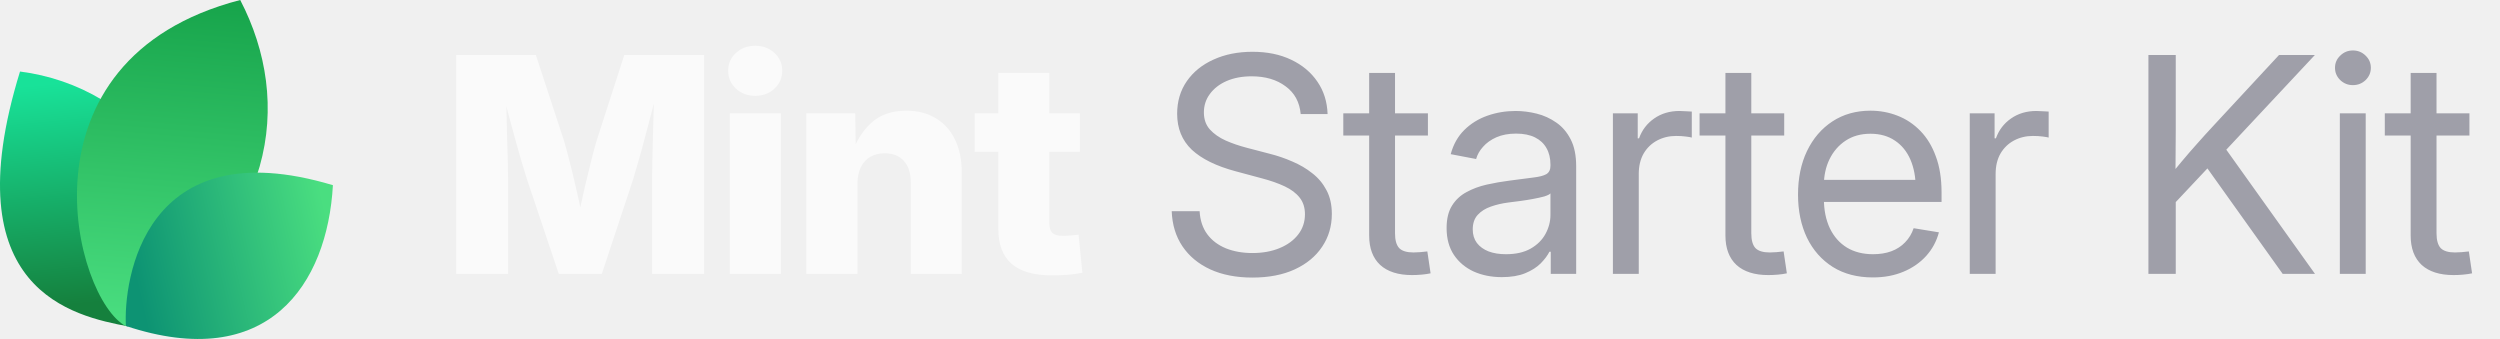
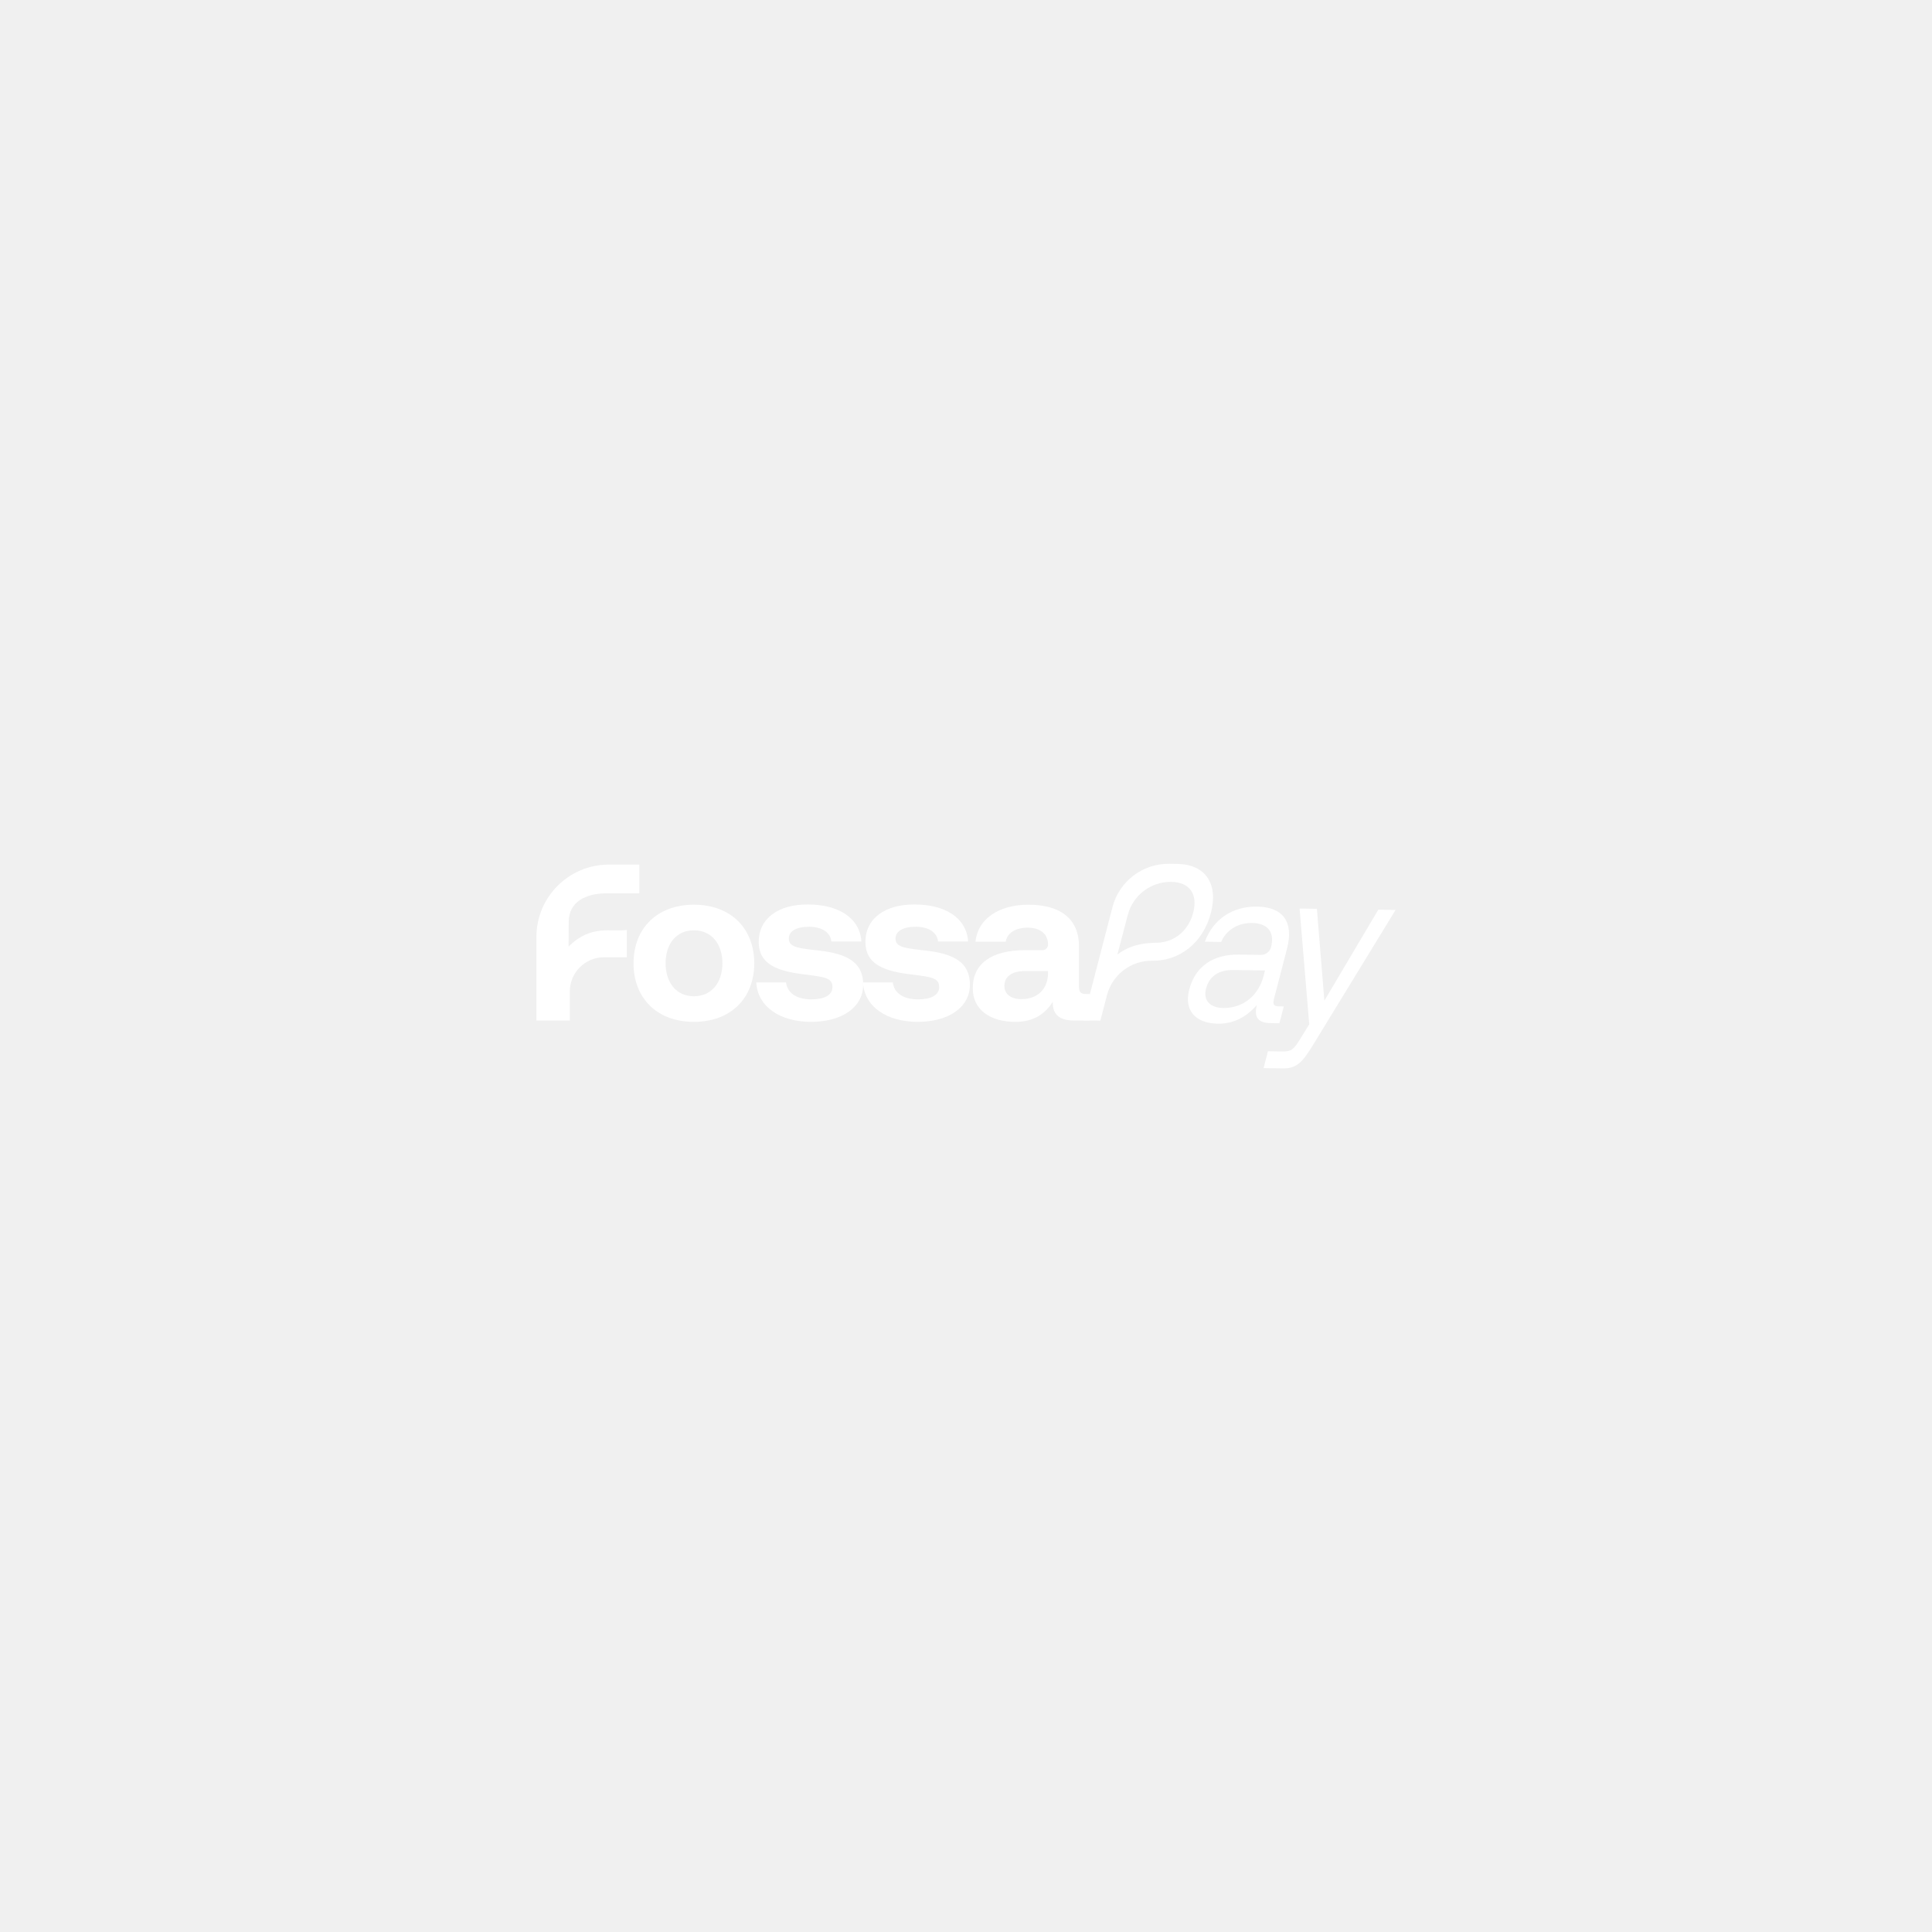
- <svg xmlns="http://www.w3.org/2000/svg" width="177" height="24" viewBox="0 0 177 24" fill="none">
-   <path d="M9.061 23.108C5.268 22.377 -3.391 20.627 1.417 5.064C9.634 6.099 16.973 14.064 9.061 23.108Z" fill="url(#paint0_linear_17557_2145)" />
-   <path d="M8.919 23.094C5.276 21.222 0.784 4.209 17.007 0C20.757 7.193 19.621 16.545 8.919 23.094Z" fill="url(#paint1_linear_17557_2145)" />
-   <path d="M8.914 23.079C8.735 19.882 10.159 9.085 23.57 13.111C23.181 20.123 18.984 26.418 8.914 23.079Z" fill="url(#paint2_linear_17557_2145)" />
-   <path d="M32.301 19.392V3.894H37.938L39.925 9.948C40.036 10.315 40.164 10.787 40.31 11.362C40.462 11.938 40.611 12.552 40.757 13.204C40.91 13.855 41.048 14.483 41.173 15.086C41.305 15.682 41.412 16.192 41.495 16.615H40.695C40.771 16.192 40.871 15.682 40.996 15.086C41.128 14.49 41.267 13.866 41.412 13.214C41.565 12.562 41.714 11.948 41.86 11.373C42.005 10.79 42.133 10.315 42.244 9.948L44.2 3.894H49.848V19.392H46.166V12.704C46.166 12.357 46.173 11.917 46.187 11.383C46.2 10.849 46.214 10.27 46.228 9.646C46.249 9.022 46.266 8.391 46.28 7.753C46.301 7.115 46.311 6.519 46.311 5.964H46.623C46.485 6.561 46.332 7.181 46.166 7.826C45.999 8.471 45.833 9.102 45.666 9.719C45.507 10.336 45.351 10.901 45.198 11.414C45.053 11.928 44.928 12.357 44.824 12.704L42.608 19.392H39.561L37.314 12.704C37.203 12.357 37.072 11.928 36.919 11.414C36.773 10.901 36.614 10.34 36.441 9.729C36.274 9.112 36.104 8.481 35.931 7.836C35.764 7.192 35.608 6.567 35.463 5.964H35.827C35.834 6.512 35.844 7.105 35.858 7.743C35.872 8.374 35.886 9.005 35.9 9.636C35.92 10.26 35.938 10.839 35.952 11.373C35.965 11.907 35.972 12.351 35.972 12.704V19.392H32.301ZM51.668 19.392V8.024H55.288V19.392H51.668ZM53.468 6.786C52.927 6.786 52.473 6.616 52.105 6.276C51.738 5.93 51.554 5.507 51.554 5.007C51.554 4.508 51.738 4.088 52.105 3.749C52.473 3.409 52.927 3.239 53.468 3.239C54.009 3.239 54.463 3.409 54.83 3.749C55.198 4.082 55.382 4.501 55.382 5.007C55.382 5.507 55.198 5.93 54.83 6.276C54.463 6.616 54.009 6.786 53.468 6.786ZM60.708 13.027V19.392H57.088V8.024H60.551L60.593 10.967H60.281C60.593 10.024 61.061 9.268 61.685 8.7C62.309 8.124 63.138 7.836 64.171 7.836C64.975 7.836 65.672 8.017 66.262 8.377C66.851 8.731 67.302 9.234 67.614 9.885C67.933 10.537 68.092 11.307 68.092 12.194V19.392H64.483V12.912C64.483 12.26 64.32 11.754 63.994 11.394C63.675 11.033 63.221 10.853 62.632 10.853C62.25 10.853 61.914 10.936 61.623 11.102C61.332 11.269 61.106 11.515 60.947 11.841C60.787 12.16 60.708 12.555 60.708 13.027ZM76.456 8.024V10.749H69.008V8.024H76.456ZM70.683 5.163H74.292V15.783C74.292 16.102 74.361 16.334 74.5 16.48C74.646 16.625 74.899 16.698 75.259 16.698C75.405 16.698 75.596 16.688 75.831 16.667C76.074 16.646 76.251 16.629 76.362 16.615L76.632 19.309C76.313 19.378 75.963 19.427 75.582 19.455C75.207 19.482 74.836 19.496 74.469 19.496C73.2 19.496 72.25 19.222 71.619 18.674C70.995 18.127 70.683 17.308 70.683 16.22V5.163Z" fill="#FAFAFA" />
-   <path d="M88.667 19.652C87.523 19.652 86.528 19.458 85.682 19.07C84.843 18.681 84.188 18.137 83.716 17.437C83.245 16.736 82.992 15.908 82.957 14.951H84.933C84.968 15.596 85.148 16.14 85.474 16.584C85.8 17.021 86.24 17.354 86.795 17.582C87.35 17.804 87.974 17.915 88.667 17.915C89.388 17.915 90.026 17.801 90.581 17.572C91.143 17.343 91.583 17.024 91.902 16.615C92.228 16.199 92.391 15.717 92.391 15.169C92.391 14.698 92.266 14.306 92.017 13.994C91.767 13.675 91.413 13.408 90.956 13.193C90.498 12.978 89.954 12.787 89.323 12.621L87.502 12.132C86.123 11.765 85.082 11.255 84.382 10.603C83.689 9.944 83.342 9.095 83.342 8.055C83.342 7.174 83.571 6.404 84.028 5.746C84.486 5.087 85.117 4.577 85.921 4.217C86.726 3.849 87.645 3.666 88.678 3.666C89.718 3.666 90.63 3.853 91.413 4.227C92.204 4.602 92.824 5.122 93.275 5.787C93.726 6.446 93.965 7.209 93.993 8.076H92.089C92.013 7.23 91.656 6.574 91.018 6.11C90.387 5.638 89.586 5.403 88.615 5.403C87.95 5.403 87.36 5.513 86.847 5.735C86.341 5.957 85.946 6.262 85.661 6.651C85.377 7.032 85.235 7.469 85.235 7.961C85.235 8.447 85.377 8.849 85.661 9.168C85.946 9.48 86.317 9.74 86.774 9.948C87.232 10.149 87.724 10.319 88.251 10.457L89.884 10.884C90.439 11.023 90.977 11.206 91.496 11.435C92.023 11.657 92.495 11.934 92.911 12.267C93.334 12.593 93.67 12.995 93.92 13.474C94.17 13.945 94.294 14.504 94.294 15.149C94.294 16.015 94.066 16.788 93.608 17.468C93.157 18.148 92.512 18.681 91.673 19.07C90.834 19.458 89.832 19.652 88.667 19.652ZM101.097 8.024V9.594H95.106V8.024H101.097ZM96.937 5.163H98.767V16.521C98.767 17 98.865 17.347 99.059 17.562C99.26 17.77 99.6 17.874 100.078 17.874C100.21 17.874 100.366 17.867 100.546 17.853C100.733 17.832 100.903 17.815 101.056 17.801L101.285 19.351C101.097 19.392 100.886 19.423 100.65 19.444C100.414 19.465 100.189 19.475 99.974 19.475C98.996 19.475 98.244 19.236 97.717 18.758C97.197 18.272 96.937 17.579 96.937 16.677V5.163ZM106.33 19.621C105.595 19.621 104.932 19.489 104.343 19.226C103.754 18.955 103.285 18.564 102.939 18.05C102.592 17.53 102.419 16.896 102.419 16.147C102.419 15.495 102.547 14.965 102.804 14.556C103.06 14.146 103.403 13.828 103.833 13.599C104.263 13.363 104.742 13.186 105.269 13.068C105.796 12.95 106.333 12.857 106.881 12.787C107.574 12.69 108.132 12.617 108.555 12.569C108.978 12.52 109.287 12.441 109.481 12.33C109.675 12.212 109.772 12.014 109.772 11.737V11.654C109.772 11.203 109.679 10.815 109.492 10.489C109.311 10.163 109.041 9.91 108.68 9.729C108.32 9.549 107.872 9.459 107.338 9.459C106.805 9.459 106.34 9.546 105.945 9.719C105.556 9.892 105.241 10.118 104.998 10.395C104.755 10.665 104.593 10.953 104.509 11.258L102.71 10.915C102.897 10.222 103.22 9.65 103.677 9.199C104.135 8.748 104.679 8.412 105.31 8.19C105.941 7.968 106.607 7.857 107.307 7.857C107.8 7.857 108.295 7.92 108.795 8.044C109.301 8.169 109.765 8.381 110.188 8.679C110.611 8.97 110.951 9.369 111.208 9.875C111.464 10.374 111.593 11.005 111.593 11.768V19.392H109.793V17.822H109.7C109.568 18.085 109.363 18.359 109.086 18.643C108.809 18.921 108.444 19.153 107.994 19.34C107.543 19.527 106.988 19.621 106.33 19.621ZM106.621 17.998C107.321 17.998 107.904 17.867 108.368 17.603C108.84 17.333 109.19 16.986 109.419 16.563C109.654 16.133 109.772 15.682 109.772 15.211V13.692C109.703 13.769 109.554 13.841 109.325 13.911C109.096 13.973 108.829 14.032 108.524 14.088C108.226 14.143 107.921 14.192 107.609 14.233C107.304 14.275 107.033 14.309 106.798 14.337C106.354 14.393 105.938 14.49 105.549 14.628C105.168 14.76 104.86 14.954 104.624 15.211C104.388 15.467 104.27 15.811 104.27 16.241C104.27 16.615 104.367 16.934 104.561 17.198C104.762 17.461 105.04 17.662 105.393 17.801C105.747 17.933 106.156 17.998 106.621 17.998ZM114.193 19.392V8.024H115.951V9.792H116.045C116.253 9.209 116.61 8.741 117.116 8.388C117.622 8.034 118.219 7.857 118.905 7.857C119.058 7.857 119.217 7.864 119.384 7.878C119.55 7.885 119.682 7.892 119.779 7.899V9.74C119.716 9.719 119.578 9.695 119.363 9.667C119.155 9.639 118.922 9.625 118.666 9.625C118.174 9.625 117.726 9.733 117.324 9.948C116.922 10.163 116.603 10.471 116.367 10.874C116.138 11.276 116.024 11.758 116.024 12.319V19.392H114.193ZM126.322 8.024V9.594H120.33V8.024H126.322ZM122.161 5.163H123.992V16.521C123.992 17 124.089 17.347 124.283 17.562C124.484 17.77 124.824 17.874 125.302 17.874C125.434 17.874 125.59 17.867 125.77 17.853C125.958 17.832 126.127 17.815 126.28 17.801L126.509 19.351C126.322 19.392 126.11 19.423 125.874 19.444C125.639 19.465 125.413 19.475 125.198 19.475C124.221 19.475 123.468 19.236 122.941 18.758C122.421 18.272 122.161 17.579 122.161 16.677V5.163ZM132.604 19.642C131.502 19.642 130.555 19.396 129.765 18.903C128.974 18.404 128.364 17.714 127.934 16.834C127.511 15.946 127.3 14.927 127.3 13.775C127.3 12.611 127.511 11.584 127.934 10.697C128.364 9.802 128.964 9.102 129.734 8.596C130.51 8.089 131.408 7.836 132.428 7.836C133.1 7.836 133.738 7.954 134.341 8.19C134.952 8.426 135.489 8.783 135.954 9.261C136.425 9.74 136.793 10.343 137.056 11.071C137.327 11.792 137.462 12.645 137.462 13.63V14.296H128.433V12.735H136.463L135.631 13.297C135.631 12.541 135.506 11.876 135.257 11.3C135.007 10.725 134.643 10.277 134.165 9.958C133.686 9.632 133.107 9.469 132.428 9.469C131.748 9.469 131.162 9.632 130.67 9.958C130.177 10.284 129.796 10.725 129.526 11.279C129.262 11.827 129.13 12.441 129.13 13.12V14.046C129.13 14.864 129.273 15.572 129.557 16.168C129.841 16.757 130.243 17.211 130.763 17.53C131.283 17.842 131.901 17.998 132.615 17.998C133.093 17.998 133.523 17.929 133.905 17.79C134.293 17.645 134.619 17.433 134.882 17.156C135.153 16.879 135.354 16.546 135.486 16.157L137.275 16.449C137.108 17.08 136.81 17.634 136.38 18.113C135.95 18.591 135.413 18.966 134.768 19.236C134.123 19.507 133.402 19.642 132.604 19.642ZM139.459 19.392V8.024H141.217V9.792H141.311C141.519 9.209 141.876 8.741 142.382 8.388C142.888 8.034 143.485 7.857 144.171 7.857C144.324 7.857 144.483 7.864 144.649 7.878C144.816 7.885 144.948 7.892 145.045 7.899V9.74C144.982 9.719 144.844 9.695 144.629 9.667C144.421 9.639 144.188 9.625 143.932 9.625C143.439 9.625 142.992 9.733 142.59 9.948C142.188 10.163 141.869 10.471 141.633 10.874C141.404 11.276 141.29 11.758 141.29 12.319V19.392H139.459ZM153.429 14.961V12.715C153.783 12.257 154.136 11.82 154.49 11.404C154.844 10.981 155.204 10.565 155.572 10.156C155.939 9.74 156.314 9.327 156.695 8.918L161.355 3.894H163.893L157.277 10.967H157.184L153.429 14.961ZM152.108 19.392V3.894H154.043V9.241L154.022 12.559L154.043 13.505V19.392H152.108ZM161.615 19.392L155.967 11.477L157.173 9.969L163.903 19.392H161.615ZM165.661 19.392V8.024H167.492V19.392H165.661ZM166.587 6.027C166.24 6.027 165.942 5.909 165.692 5.673C165.443 5.43 165.318 5.139 165.318 4.799C165.318 4.459 165.443 4.172 165.692 3.936C165.942 3.693 166.24 3.572 166.587 3.572C166.934 3.572 167.232 3.693 167.482 3.936C167.731 4.172 167.856 4.459 167.856 4.799C167.856 5.139 167.731 5.43 167.482 5.673C167.232 5.909 166.934 6.027 166.587 6.027ZM174.836 8.024V9.594H168.844V8.024H174.836ZM170.675 5.163H172.506V16.521C172.506 17 172.603 17.347 172.797 17.562C172.998 17.77 173.338 17.874 173.816 17.874C173.948 17.874 174.104 17.867 174.284 17.853C174.472 17.832 174.641 17.815 174.794 17.801L175.023 19.351C174.836 19.392 174.624 19.423 174.388 19.444C174.153 19.465 173.927 19.475 173.712 19.475C172.735 19.475 171.982 19.236 171.455 18.758C170.935 18.272 170.675 17.579 170.675 16.677V5.163Z" fill="#9F9FA9" />
+ <svg xmlns="http://www.w3.org/2000/svg" id="Wordmark_White_" data-name="Wordmark (White)" viewBox="0 0 1080 1080">
  <defs>
-     <linearGradient id="paint0_linear_17557_2145" x1="3.776" y1="5.916" x2="5.232" y2="21.559" gradientUnits="userSpaceOnUse">
-       <stop stop-color="#18E299" />
-       <stop offset="1" stop-color="#15803D" />
-     </linearGradient>
-     <linearGradient id="paint1_linear_17557_2145" x1="12.171" y1="-0.718" x2="10.19" y2="22.983" gradientUnits="userSpaceOnUse">
-       <stop stop-color="#16A34A" />
-       <stop offset="1" stop-color="#4ADE80" />
-     </linearGradient>
-     <linearGradient id="paint2_linear_17557_2145" x1="23.133" y1="15.353" x2="9.338" y2="18.52" gradientUnits="userSpaceOnUse">
-       <stop stop-color="#4ADE80" />
-       <stop offset="1" stop-color="#0D9373" />
-     </linearGradient>
+     <style>
+       .cls-1 {
+         fill: #fff;
+       }
+     </style>
  </defs>
+   <path class="cls-1" d="m317.83,529.18c12.64-12.73,24.19-7.92,32.58-9.38v15.32h-12.78c-10.55,0-19.09,8.55-19.09,19.09v16.27h-18.68v-46.71c0-22.34,18.11-40.45,40.45-40.45h17.08v16.06h-18.43c-11.28,0-21.04,4.64-21.04,15.92" />
+   <path class="cls-1" d="m354.15,538.48c0-19.67,13.32-32.75,33.74-32.75s33.74,13.07,33.74,32.75-13.32,32.75-33.74,32.75-33.74-13.07-33.74-32.75Zm49.68,0c0-10.83-6.1-18.43-15.94-18.43s-15.81,7.6-15.81,18.43,5.98,18.43,15.81,18.43,15.94-7.6,15.94-18.43Z" />
+   <path class="cls-1" d="m439.44,549.19c.62,5.6,5.48,9.46,14.07,9.46,7.35,0,11.83-2.37,11.83-6.85,0-5.23-4.36-5.6-14.69-6.97-14.94-1.74-26.52-5.1-26.52-18.3s11.08-21.04,27.52-20.92c17.18,0,29.01,7.6,29.88,20.67h-16.81c-.5-5.1-5.35-8.22-12.45-8.22s-11.33,2.49-11.33,6.6c0,4.86,5.48,5.35,14.69,6.47,14.69,1.49,26.9,4.86,26.9,19.3,0,12.7-11.95,20.79-29.14,20.79s-29.88-8.34-30.63-22.04h16.68Z" />
+   <path class="cls-1" d="m499.09,549.19c.62,5.6,5.48,9.46,14.07,9.46,7.35,0,11.83-2.37,11.83-6.85,0-5.23-4.36-5.6-14.69-6.97-14.94-1.74-26.52-5.1-26.52-18.3s11.08-21.04,27.52-20.92c17.18,0,29.01,7.6,29.88,20.67h-16.81c-.5-5.1-5.35-8.22-12.45-8.22s-11.33,2.49-11.33,6.6c0,4.86,5.48,5.35,14.69,6.47,14.69,1.49,26.9,4.86,26.9,19.3,0,12.7-11.95,20.79-29.14,20.79s-29.88-8.34-30.63-22.04h16.68Z" />
+   <path class="cls-1" d="m609.28,555.66v14.82h-8.97c-9.09,0-11.95-4.36-11.83-10.46-4.48,7.1-10.96,11.21-20.92,11.21-13.82,0-23.78-6.6-23.78-18.8,0-13.57,10.21-21.29,29.39-21.29h9.59c1.72,0,3.11-1.39,3.11-3.11h0c0-5.73-4.11-9.46-11.46-9.46-6.85,0-11.46,3.11-12.2,7.84h-16.93c1.25-12.45,12.7-20.67,29.63-20.67,17.93,0,28.26,7.97,28.26,23.28v22.66c0,3.36,1.37,3.98,4.11,3.98h1.99Zm-23.41-12.83h-12.83c-7.35,0-11.58,2.99-11.58,8.34,0,4.48,3.61,7.35,9.46,7.35,9.21,0,14.82-5.73,14.94-14.44v-1.25Z" />
+   <g>
+     <path class="cls-1" d="m621.88,507.09c3.74-14.43,16.87-24.43,31.78-24.22l4.48.06c15.55.23,23.03,10.92,18.77,27.37s-17.26,26.97-32.81,26.75h0c-11.87-.17-22.31,7.79-25.3,19.28l-3.69,14.21-9.66-.14,16.43-63.31Zm2.75,26.51c8.15-6.29,17.19-6.43,21.18-6.6,2.07.03,6.3-.17,10.71-2.64,5.05-2.82,8.83-7.78,10.49-14.2,2.7-10.42-2.04-17.04-12.26-17.19-11.41-.17-21.46,7.49-24.32,18.54" />
+     <path class="cls-1" d="m717.65,562.57l-2.44,9.42-5-.07c-7.55-.11-9.16-3.79-7.65-10.07-5.05,5.73-11.99,10.54-21.76,10.4-12.44-.18-19.06-7.33-16.03-19.01,3.32-12.81,13.07-19.85,27.95-19.63l12.12.18c2.66.04,5.01-1.75,5.68-4.33h0c2.15-8.29-1.77-13.39-10.65-13.51-8-.12-14.44,4.08-17.24,10.59l-9.11-.13c4.59-12.54,15.51-19.82,29.17-19.62,14.44.21,20.65,8.49,16.78,23.43l-7.27,28c-.88,3.39,0,4.28,2.56,4.32l2.89.04Zm-10.51-20.07l-17.55-.25c-8.11-.12-13.54,3.21-15.43,10.49-1.63,6.28,2.04,10.62,9.59,10.73,11.33.16,19.81-7.15,22.58-17.82l.81-3.14Z" />
+     <path class="cls-1" d="m726.49,507.88l9.66.14,4.18,51.36,30.15-50.86,9.66.14-45.52,74.46c-6.23,10.24-9.38,14.23-17.38,14.12l-10.89-.16,2.44-9.42,8.11.12c5.22.08,6.5-1.42,10.17-7.41l4.8-7.75-5.39-64.73Z" />
+   </g>
</svg>
